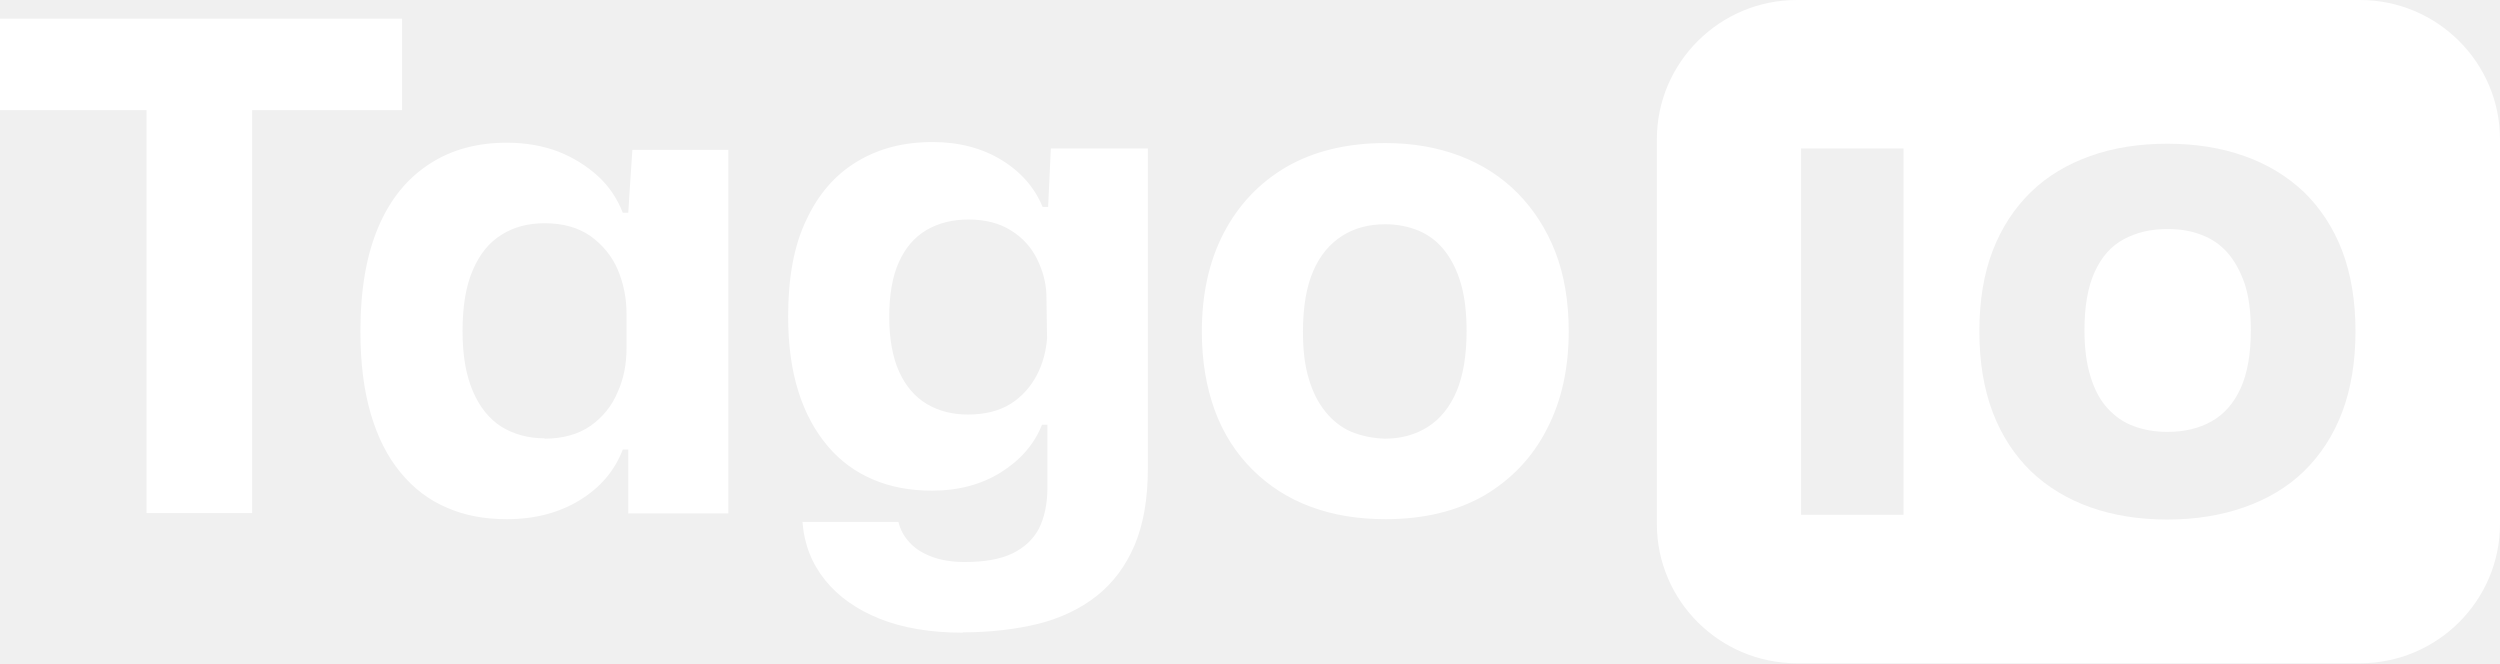
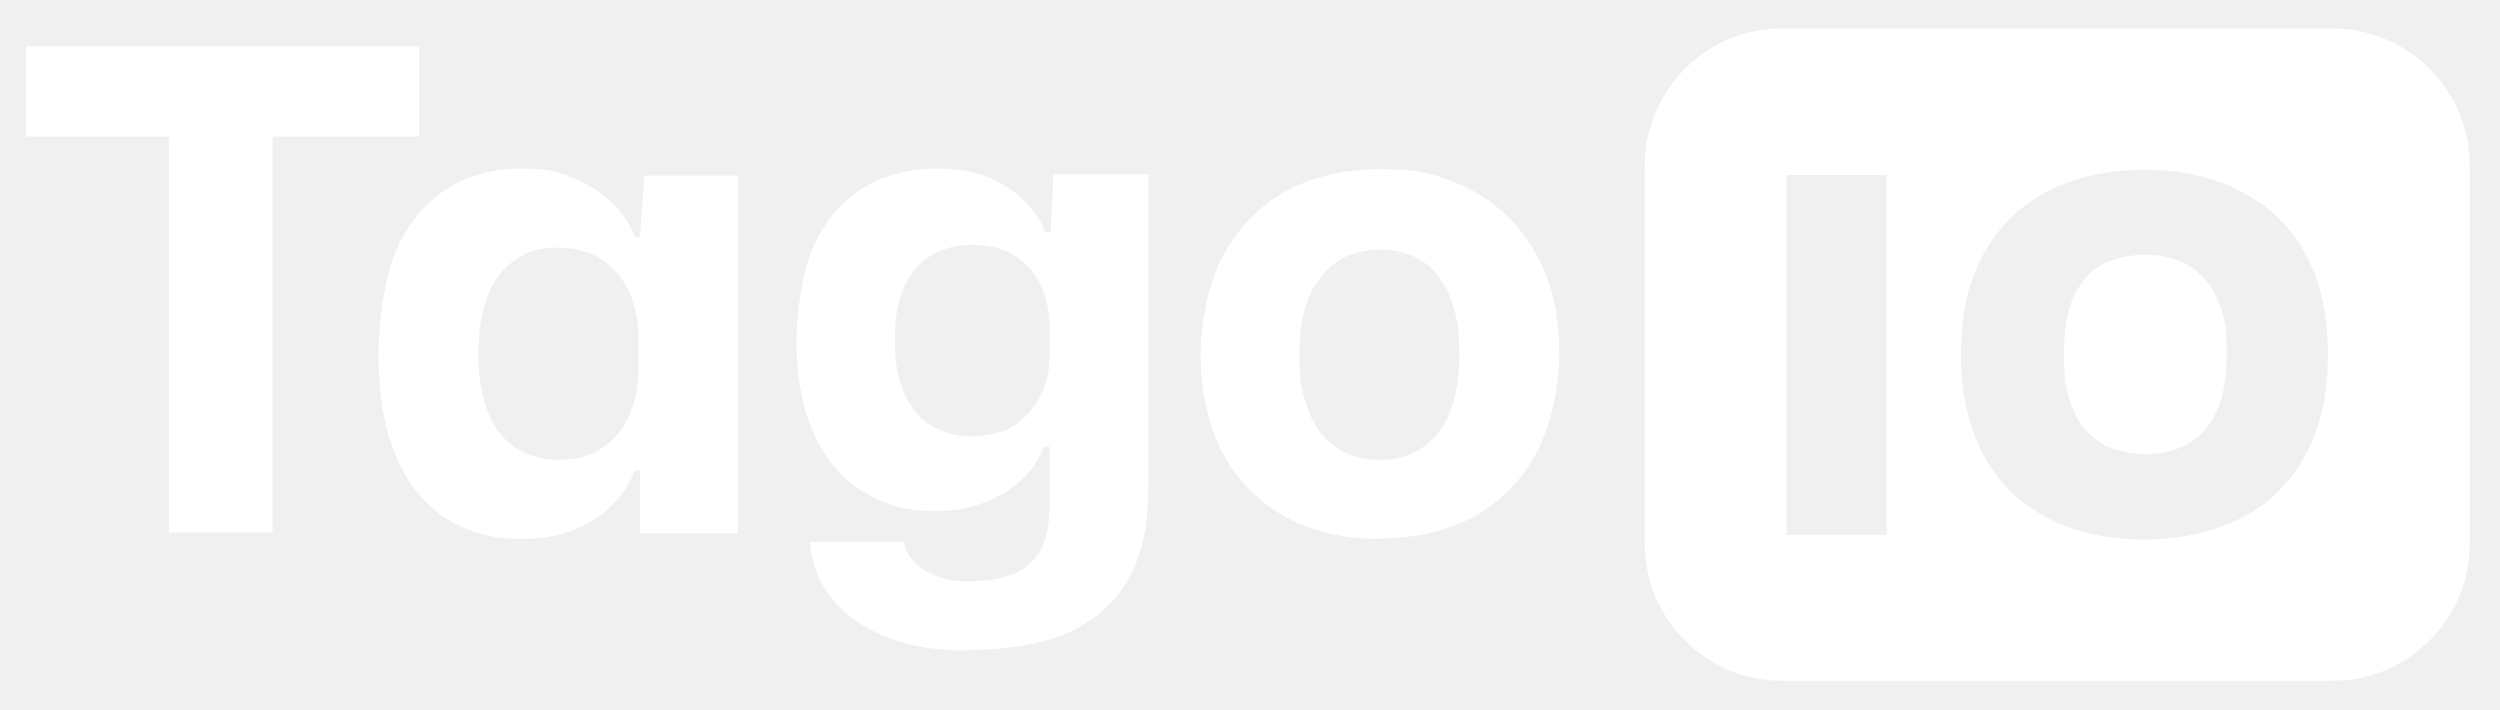
- <svg xmlns="http://www.w3.org/2000/svg" viewBox="0 0 98 26" overflow="visible">
+ <svg xmlns="http://www.w3.org/2000/svg" viewBox="15 19 430 122">
  <g>
-     <path d="M 98 5.461 L 98 20.539 C 98 23.549 95.536 26 92.509 26 L 70.44 26 C 67.413 26 64.949 23.549 64.949 20.539 L 64.949 5.461 C 64.949 2.451 67.413 0 70.44 0 L 92.509 0 C 95.536 0 98 2.451 98 5.461 Z M 74.618 5.821 L 70.601 5.821 L 70.601 20.179 L 74.618 20.179 Z M 92.335 12.987 C 92.335 11.801 92.161 10.749 91.813 9.83 C 91.465 8.924 90.956 8.152 90.313 7.526 C 89.644 6.9 88.88 6.433 87.97 6.114 C 87.072 5.794 86.068 5.634 84.957 5.634 C 83.845 5.634 82.841 5.794 81.943 6.114 C 81.046 6.433 80.256 6.9 79.613 7.526 C 78.97 8.152 78.462 8.924 78.113 9.83 C 77.765 10.736 77.591 11.788 77.591 12.987 C 77.591 14.185 77.765 15.238 78.113 16.157 C 78.462 17.076 78.97 17.848 79.613 18.474 C 80.269 19.1 81.046 19.567 81.943 19.886 C 82.841 20.206 83.858 20.366 84.957 20.366 C 86.055 20.366 87.059 20.206 87.97 19.886 C 88.88 19.567 89.67 19.1 90.313 18.474 C 90.956 17.848 91.465 17.076 91.813 16.157 C 92.161 15.238 92.335 14.172 92.335 12.987 Z" fill="rgb(255, 255, 255)" />
-     <path d="M 87.322 9.911 C 87.041 9.591 86.693 9.351 86.291 9.205 C 85.889 9.045 85.447 8.978 84.952 8.978 C 84.309 8.978 83.747 9.112 83.251 9.378 C 82.756 9.644 82.381 10.071 82.113 10.657 C 81.845 11.243 81.711 12.002 81.711 12.948 C 81.711 13.654 81.791 14.266 81.952 14.773 C 82.113 15.292 82.327 15.692 82.622 16.011 C 82.903 16.318 83.238 16.557 83.64 16.704 C 84.028 16.85 84.47 16.93 84.965 16.93 C 85.621 16.93 86.197 16.797 86.693 16.517 C 87.188 16.238 87.563 15.811 87.831 15.225 C 88.099 14.639 88.233 13.88 88.233 12.934 C 88.233 12.228 88.153 11.616 87.992 11.123 C 87.818 10.63 87.603 10.231 87.322 9.911 Z" fill="rgb(255, 255, 255)" />
-     <path d="M 5.745 20.113 L 5.745 4.316 L 0 4.316 L 0 0.733 L 15.762 0.733 L 15.762 4.316 L 9.883 4.316 L 9.883 20.113 Z M 19.846 20.352 C 18.989 20.352 18.213 20.206 17.516 19.9 C 16.82 19.607 16.204 19.14 15.695 18.514 C 15.186 17.902 14.798 17.129 14.53 16.21 C 14.262 15.291 14.128 14.225 14.128 12.987 C 14.128 11.335 14.369 9.976 14.838 8.884 C 15.307 7.792 15.976 6.98 16.847 6.42 C 17.704 5.861 18.722 5.594 19.86 5.594 C 20.61 5.594 21.279 5.714 21.882 5.941 C 22.485 6.18 22.993 6.5 23.435 6.9 C 23.877 7.299 24.199 7.792 24.413 8.338 L 24.627 8.338 L 24.788 5.874 L 28.551 5.874 L 28.551 20.126 L 24.627 20.126 L 24.627 17.622 L 24.413 17.622 C 24.092 18.461 23.529 19.114 22.726 19.607 C 21.922 20.099 20.971 20.352 19.86 20.352 Z M 21.346 17.196 C 22.069 17.196 22.672 17.023 23.154 16.69 C 23.623 16.357 23.984 15.917 24.212 15.371 C 24.453 14.838 24.56 14.265 24.56 13.653 L 24.56 12.294 C 24.56 11.681 24.44 11.095 24.212 10.562 C 23.984 10.03 23.623 9.603 23.154 9.257 C 22.672 8.924 22.083 8.751 21.346 8.751 C 20.703 8.751 20.141 8.898 19.659 9.204 C 19.177 9.497 18.802 9.963 18.534 10.589 C 18.266 11.202 18.132 12.001 18.132 12.973 C 18.132 13.946 18.266 14.692 18.534 15.331 C 18.802 15.957 19.177 16.423 19.659 16.73 C 20.141 17.023 20.703 17.182 21.346 17.182 Z M 37.738 24.801 C 36.479 24.801 35.381 24.615 34.483 24.255 C 33.586 23.895 32.863 23.389 32.341 22.737 C 31.819 22.084 31.524 21.338 31.457 20.459 L 35.22 20.459 C 35.287 20.752 35.434 21.032 35.662 21.272 C 35.876 21.511 36.184 21.698 36.546 21.831 C 36.907 21.964 37.336 22.031 37.818 22.031 C 38.581 22.031 39.211 21.924 39.679 21.698 C 40.148 21.471 40.496 21.152 40.724 20.725 C 40.938 20.299 41.059 19.766 41.059 19.1 L 41.059 16.65 L 40.845 16.65 C 40.55 17.409 40.001 18.035 39.238 18.514 C 38.474 18.994 37.564 19.234 36.532 19.234 C 35.675 19.234 34.899 19.087 34.216 18.794 C 33.533 18.501 32.943 18.075 32.448 17.489 C 31.952 16.903 31.564 16.197 31.296 15.344 C 31.028 14.492 30.895 13.519 30.895 12.401 C 30.895 10.895 31.122 9.63 31.604 8.631 C 32.073 7.619 32.729 6.86 33.586 6.34 C 34.443 5.821 35.421 5.568 36.559 5.568 C 37.59 5.568 38.501 5.807 39.264 6.274 C 40.028 6.74 40.563 7.366 40.871 8.112 L 41.086 8.112 L 41.193 5.821 L 44.996 5.821 L 44.996 18.368 C 44.996 19.553 44.822 20.552 44.474 21.378 C 44.125 22.191 43.63 22.857 42.987 23.363 C 42.344 23.869 41.581 24.228 40.697 24.455 C 39.813 24.668 38.822 24.788 37.751 24.788 Z M 37.939 16.25 C 38.621 16.25 39.184 16.103 39.626 15.824 C 40.068 15.544 40.403 15.158 40.644 14.705 C 40.885 14.239 41.005 13.759 41.045 13.266 L 41.019 11.561 C 41.005 11.069 40.871 10.589 40.644 10.136 C 40.416 9.683 40.081 9.31 39.626 9.031 C 39.184 8.751 38.621 8.605 37.965 8.605 C 37.349 8.605 36.8 8.738 36.318 9.017 C 35.849 9.297 35.488 9.71 35.233 10.283 C 34.979 10.842 34.858 11.575 34.858 12.427 C 34.858 13.28 34.992 14.012 35.247 14.572 C 35.501 15.131 35.863 15.557 36.332 15.837 C 36.8 16.117 37.349 16.25 37.939 16.25 Z M 54.316 20.352 C 53.232 20.352 52.254 20.193 51.37 19.86 C 50.5 19.54 49.737 19.047 49.094 18.408 C 48.451 17.768 47.955 16.996 47.621 16.09 C 47.286 15.171 47.112 14.145 47.112 13 C 47.112 11.535 47.393 10.243 47.969 9.137 C 48.545 8.032 49.362 7.166 50.433 6.54 C 51.504 5.927 52.79 5.608 54.316 5.608 C 55.388 5.608 56.352 5.781 57.236 6.114 C 58.106 6.447 58.87 6.94 59.499 7.579 C 60.128 8.218 60.624 8.991 60.972 9.883 C 61.32 10.789 61.494 11.828 61.494 12.987 C 61.494 14.439 61.213 15.717 60.637 16.823 C 60.075 17.928 59.245 18.794 58.187 19.42 C 57.115 20.033 55.83 20.352 54.316 20.352 Z M 54.29 17.196 C 54.933 17.196 55.495 17.036 55.977 16.73 C 56.459 16.423 56.834 15.957 57.102 15.331 C 57.356 14.718 57.49 13.932 57.49 12.987 C 57.49 12.281 57.423 11.668 57.276 11.149 C 57.129 10.629 56.914 10.19 56.633 9.83 C 56.352 9.47 56.017 9.217 55.615 9.044 C 55.227 8.884 54.785 8.791 54.303 8.791 C 53.66 8.791 53.098 8.937 52.616 9.244 C 52.134 9.55 51.745 10.003 51.477 10.629 C 51.21 11.242 51.076 12.041 51.076 13 C 51.076 13.706 51.143 14.319 51.303 14.838 C 51.451 15.358 51.678 15.797 51.96 16.143 C 52.241 16.49 52.576 16.756 52.977 16.929 C 53.379 17.089 53.808 17.182 54.29 17.196 Z" fill="rgb(255, 255, 255)" />
+     <path fill="#FFFFFF" fill-rule="evenodd" d="M416.2,23.9h-94.7c-13,0-23.6,10.6-23.6,23.6v65c0,13,10.6,23.6,23.6,23.6h94.7c13,0,23.6-10.6,23.6-23.6V47.5c0-13-10.6-23.6-23.6-23.6ZM339.5,111h-17.2v-61.9h17.2v61.9ZM413.2,93.6c-1.5,4-3.7,7.3-6.4,10s-6.1,4.7-10.1,6.1c-3.9,1.4-8.2,2.1-12.9,2.1s-9.1-.7-12.9-2.1c-3.8-1.4-7.2-3.4-10-6.1-2.8-2.7-4.9-6-6.4-10-1.5-4-2.2-8.5-2.2-13.7s.7-9.7,2.2-13.6,3.7-7.2,6.4-9.9c2.8-2.7,6.1-4.7,10-6.1,3.8-1.4,8.2-2.1,12.9-2.1s9.1.7,12.9,2.1c3.9,1.4,7.2,3.4,10.1,6.1,2.8,2.7,4.9,6,6.4,9.9,1.5,4,2.2,8.5,2.2,13.6s-.7,9.7-2.2,13.7Z" />
+     <path fill="#FFFFFF" fill-rule="evenodd" d="M394,66.8c-1.2-1.4-2.7-2.4-4.4-3-1.7-.7-3.6-1-5.7-1s-5.2.6-7.3,1.7-3.7,3-4.9,5.5-1.7,5.8-1.7,9.9.3,5.7,1,7.9c.7,2.2,1.6,4,2.9,5.3,1.2,1.3,2.6,2.4,4.4,3,1.7.6,3.6,1,5.7,1h0c2.8,0,5.3-.6,7.4-1.8s3.7-3,4.9-5.6c1.1-2.5,1.7-5.8,1.7-9.9s-.3-5.7-1-7.8c-.7-2.1-1.7-3.8-2.9-5.2Z" />
+   </g>
+   <g>
+     <path fill="#FFFFFF" d="M44.1,110.7V42.5h-24.6v-15.5h67.6v15.5h-25.2v68.1s-17.7,0-17.7,0Z" />
+     <path fill="#FFFFFF" d="M104.6,111.7c-3.7,0-7-.6-10-2-3-1.3-5.6-3.3-7.8-6-2.2-2.6-3.8-6-5-9.9-1.1-4-1.7-8.6-1.7-13.9s1-13,3-17.7,4.9-8.2,8.6-10.6c3.7-2.4,8-3.6,12.9-3.6s6.1.5,8.7,1.5c2.6,1,4.8,2.4,6.7,4.1s3.3,3.8,4.2,6.2h.9l.7-10.6h16.1v61.5h-16.8v-10.8h-.9c-1.4,3.6-3.8,6.4-7.2,8.6-3.4,2.1-7.5,3.2-12.3,3.2h0ZM111,98.1c3.1,0,5.7-.7,7.8-2.2,2-1.4,3.6-3.3,4.5-5.7,1-2.3,1.5-4.8,1.5-7.4v-5.9c0-2.6-.5-5.2-1.5-7.5-1-2.3-2.5-4.1-4.5-5.6-2.1-1.4-4.6-2.2-7.8-2.2s-5.2.6-7.2,2c-2.1,1.3-3.7,3.3-4.8,6-1.1,2.6-1.7,6.1-1.7,10.3s.6,7.4,1.7,10.2c1.1,2.7,2.8,4.7,4.8,6,2.1,1.3,4.5,2,7.2,2h0Z" />
+     <path fill="#FFFFFF" d="M181.3,130.9c-5.4,0-10.1-.8-14-2.4s-7-3.7-9.2-6.5-3.5-6-3.8-9.8h16.1c.3,1.3.9,2.5,1.9,3.5.9,1,2.2,1.8,3.8,2.4s3.4.9,5.5.9c3.3,0,6-.5,8-1.4s3.5-2.4,4.5-4.2c.9-1.8,1.4-4.1,1.4-7v-10.6h-.9c-1.3,3.3-3.6,6-6.9,8s-7.2,3.1-11.6,3.1-7-.6-9.9-1.9c-2.9-1.3-5.5-3.1-7.6-5.6-2.1-2.5-3.8-5.6-4.9-9.2s-1.7-7.9-1.7-12.7,1-11.9,3-16.3c2-4.4,4.8-7.6,8.5-9.9,3.7-2.2,7.9-3.3,12.8-3.3s8.3,1,11.6,3,5.6,4.7,6.9,7.9h.9l.5-9.9h16.3v54.1c0,5.1-.7,9.4-2.2,13-1.5,3.5-3.6,6.4-6.4,8.6-2.8,2.2-6,3.7-9.8,4.7-3.8.9-8,1.4-12.6,1.4h0q0,0,0,0ZM182.2,94c2.9,0,5.3-.6,7.2-1.8,1.9-1.2,3.3-2.9,4.4-4.8,1-2,1.6-4.1,1.7-6.2v-7.4c-.2-2.1-.7-4.2-1.7-6.1-1-2-2.4-3.6-4.4-4.8-1.9-1.2-4.3-1.8-7.1-1.8s-5,.6-7.1,1.8c-2,1.2-3.6,3-4.7,5.5-1.1,2.4-1.6,5.6-1.6,9.2s.6,6.8,1.7,9.2c1.1,2.4,2.6,4.3,4.7,5.5s4.4,1.8,6.9,1.8h0Z" />
+     <path fill="#FFFFFF" d="M252.4,111.7c-4.7,0-8.8-.7-12.6-2.1-3.7-1.4-7-3.5-9.8-6.3-2.8-2.8-4.9-6.1-6.3-10-1.4-4-2.2-8.4-2.2-13.3s1.2-11.9,3.7-16.7c2.5-4.8,6-8.5,10.6-11.2,4.6-2.6,10.1-4,16.7-4s8.7.7,12.5,2.2c3.7,1.4,7,3.6,9.7,6.3,2.7,2.8,4.8,6.1,6.3,9.9,1.5,3.9,2.2,8.4,2.2,13.4s-1.2,11.8-3.7,16.5c-2.4,4.8-6,8.5-10.5,11.2-4.6,2.6-10.1,4-16.6,4h0ZM252.3,98.1c2.8,0,5.2-.7,7.2-2s3.7-3.3,4.8-6c1.1-2.6,1.7-6,1.7-10.1s-.3-5.7-.9-7.9-1.6-4.1-2.8-5.7c-1.2-1.6-2.6-2.6-4.4-3.4-1.7-.7-3.6-1.1-5.6-1.1s-5.2.6-7.2,2-3.7,3.3-4.9,6c-1.1,2.6-1.7,6.1-1.7,10.2s.3,5.7,1,7.9c.6,2.2,1.6,4.1,2.8,5.6,1.2,1.5,2.6,2.6,4.4,3.4,1.7.7,3.6,1.1,5.6,1.1h0Z" />
  </g>
</svg>
